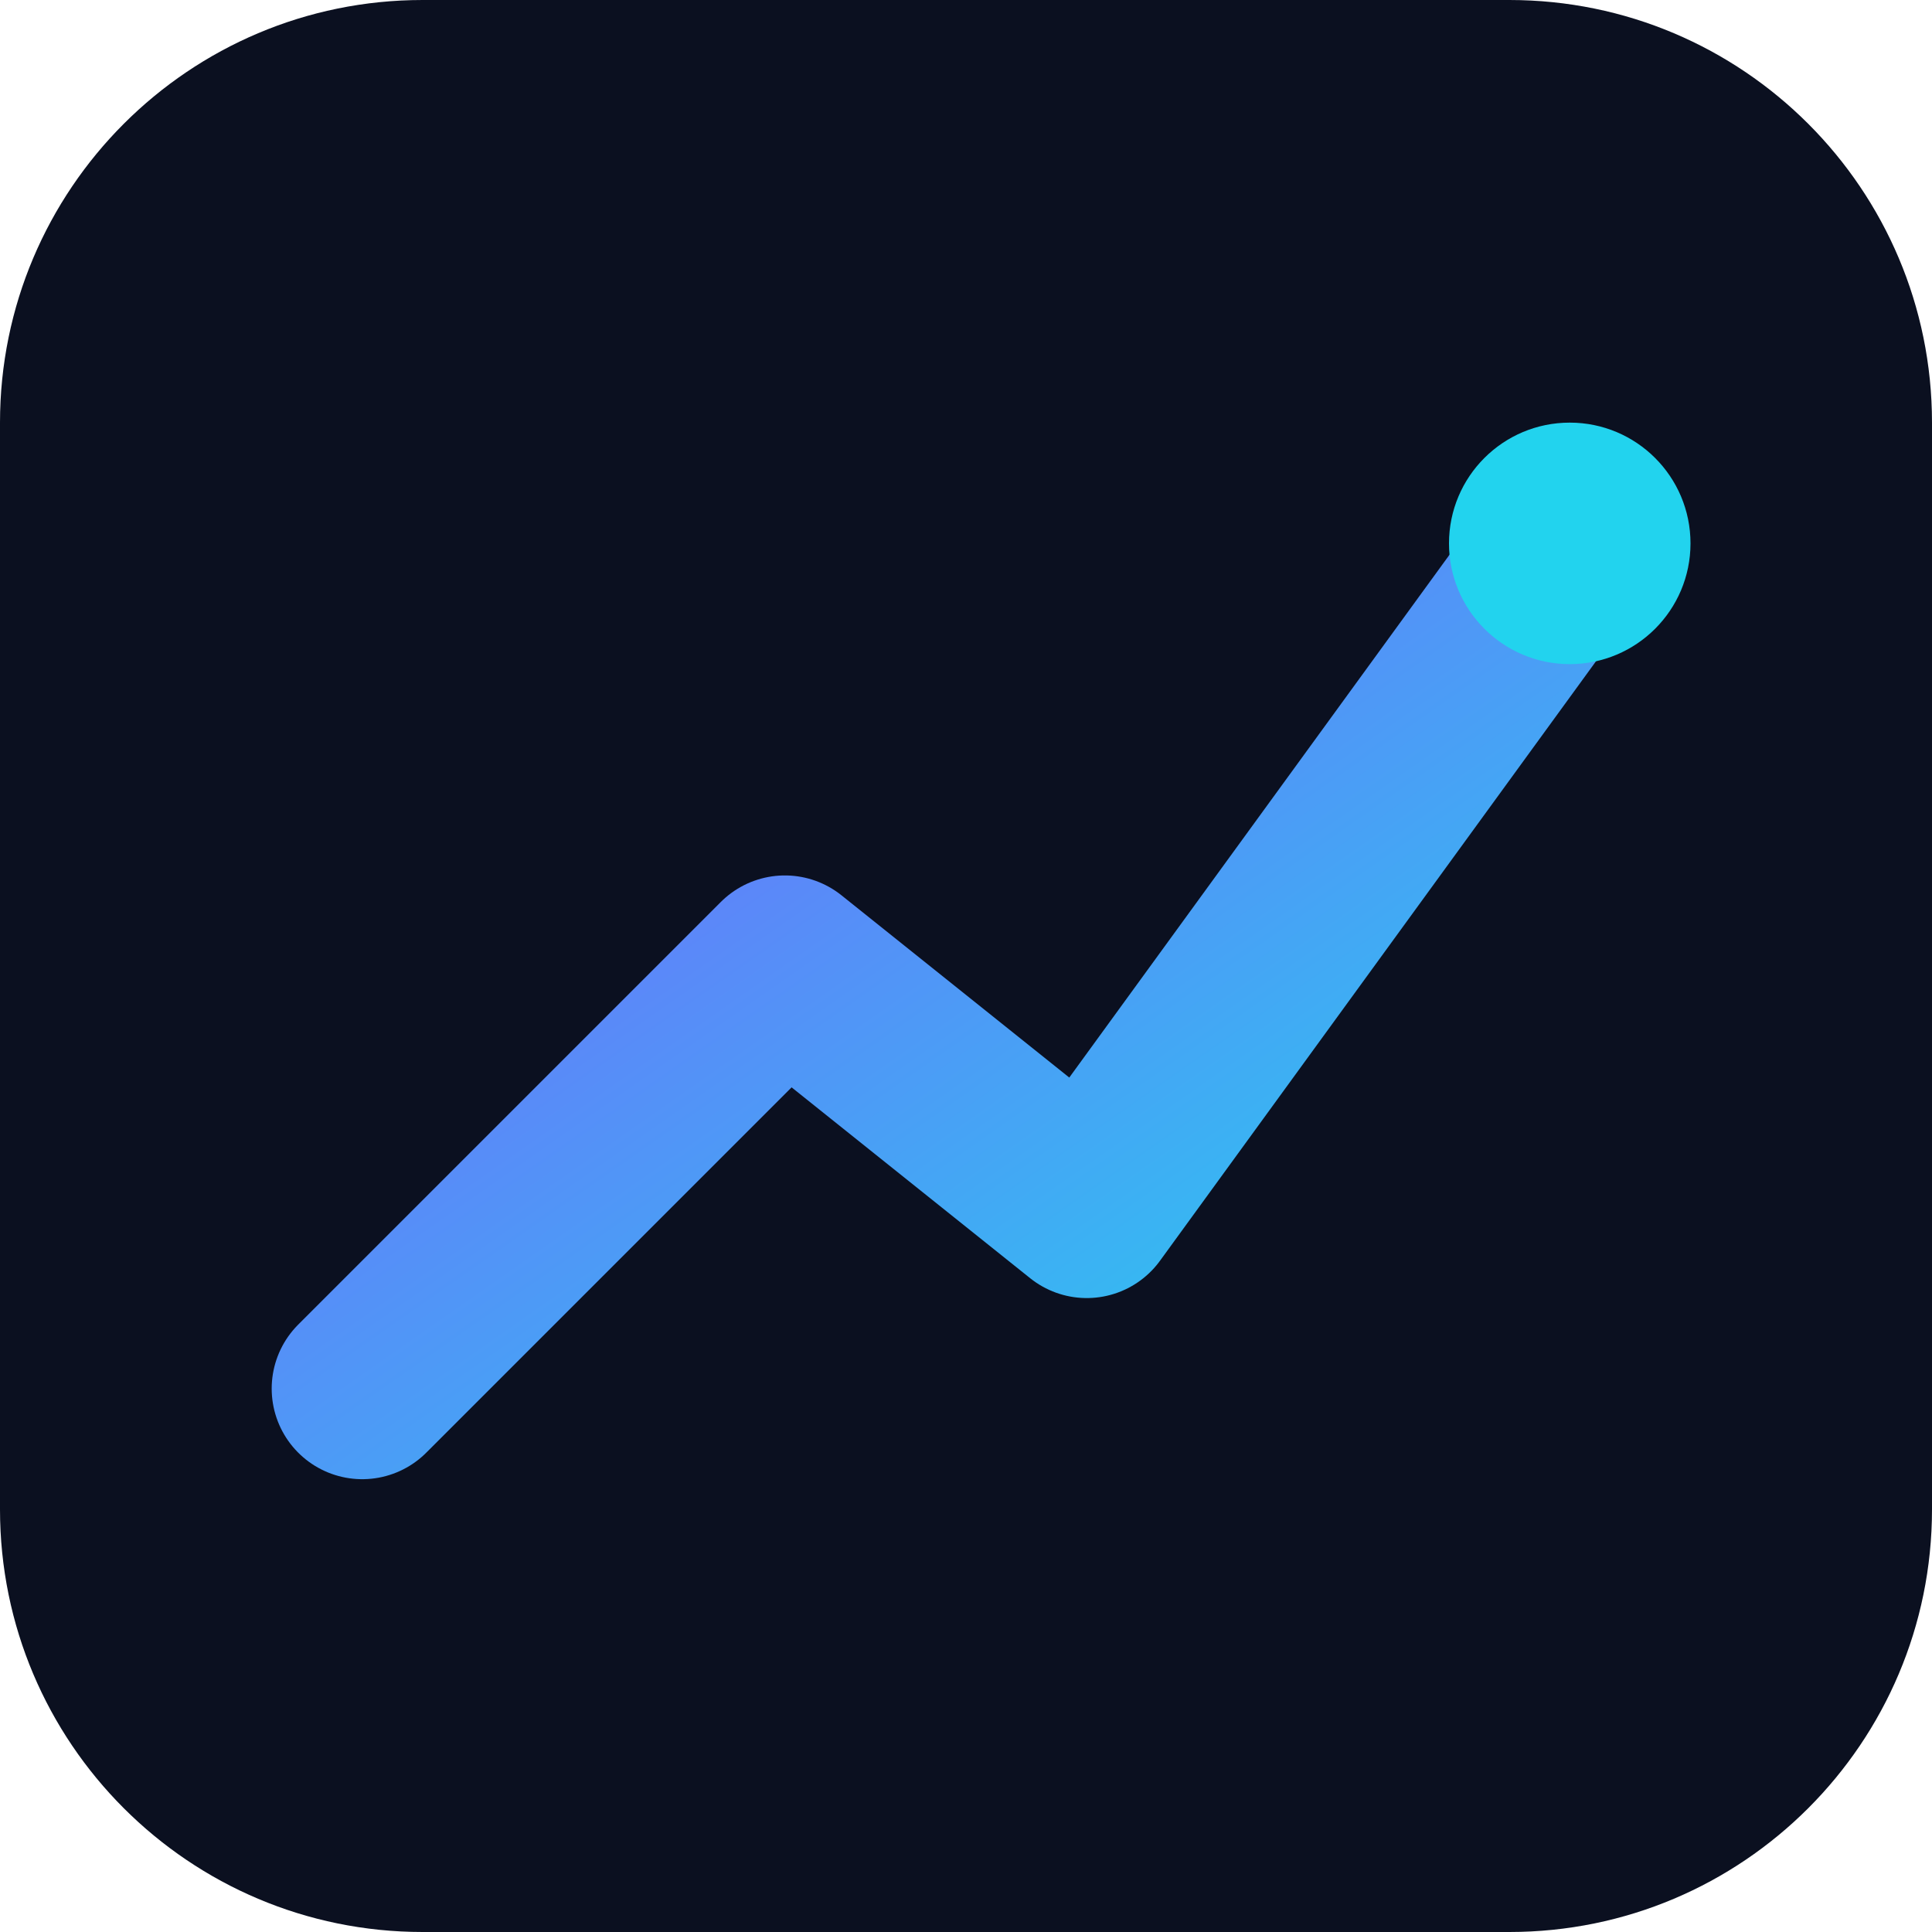
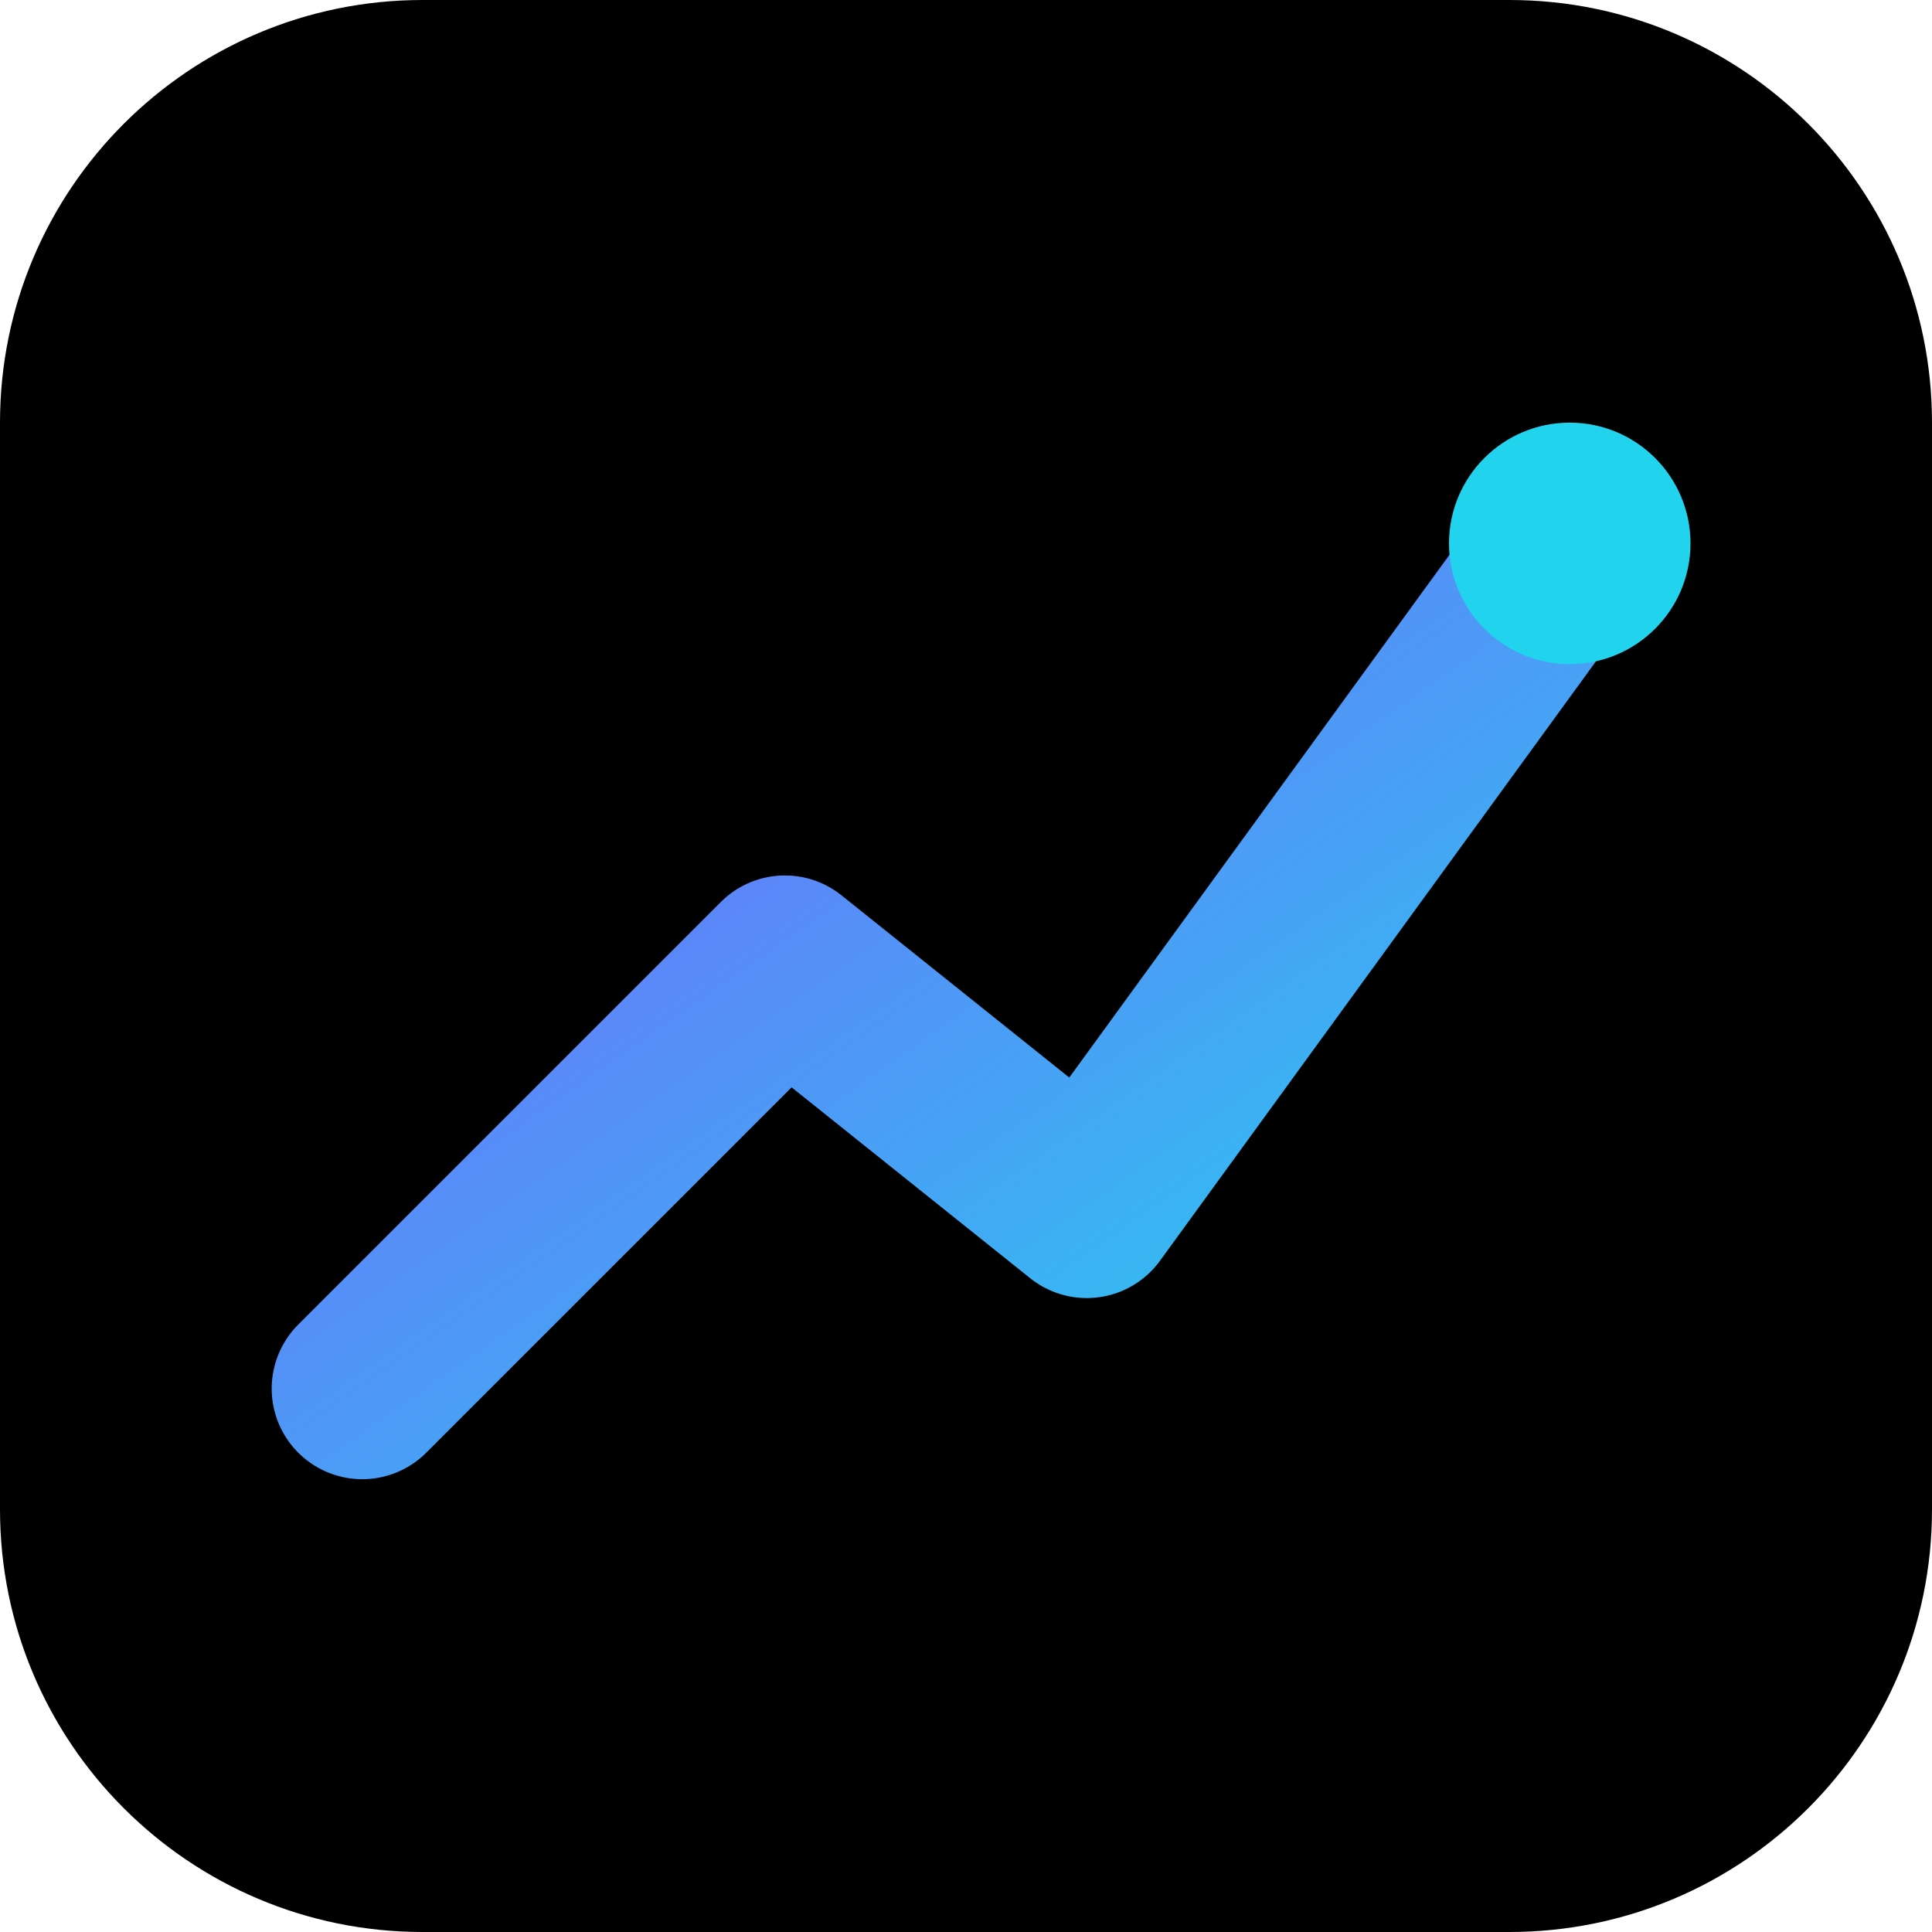
<svg xmlns="http://www.w3.org/2000/svg" viewBox="0 0 64 64">
  <defs>
    <linearGradient id="g" x1="0" y1="0" x2="1" y2="1">
      <stop offset="0" stop-color="#7c5cff" />
      <stop offset="1" stop-color="#22d3ee" />
    </linearGradient>
  </defs>
-   <rect width="64" height="64" rx="14" fill="#0b1020" />
+   <rect width="64" height="64" rx="14" fill="#000" />
  <path d="M12 46 L26 32 L36 40 L52 18" fill="none" stroke="url(#g)" stroke-width="6" stroke-linecap="round" stroke-linejoin="round" />
  <circle cx="52" cy="18" r="4" fill="#22d3ee" />
</svg>
